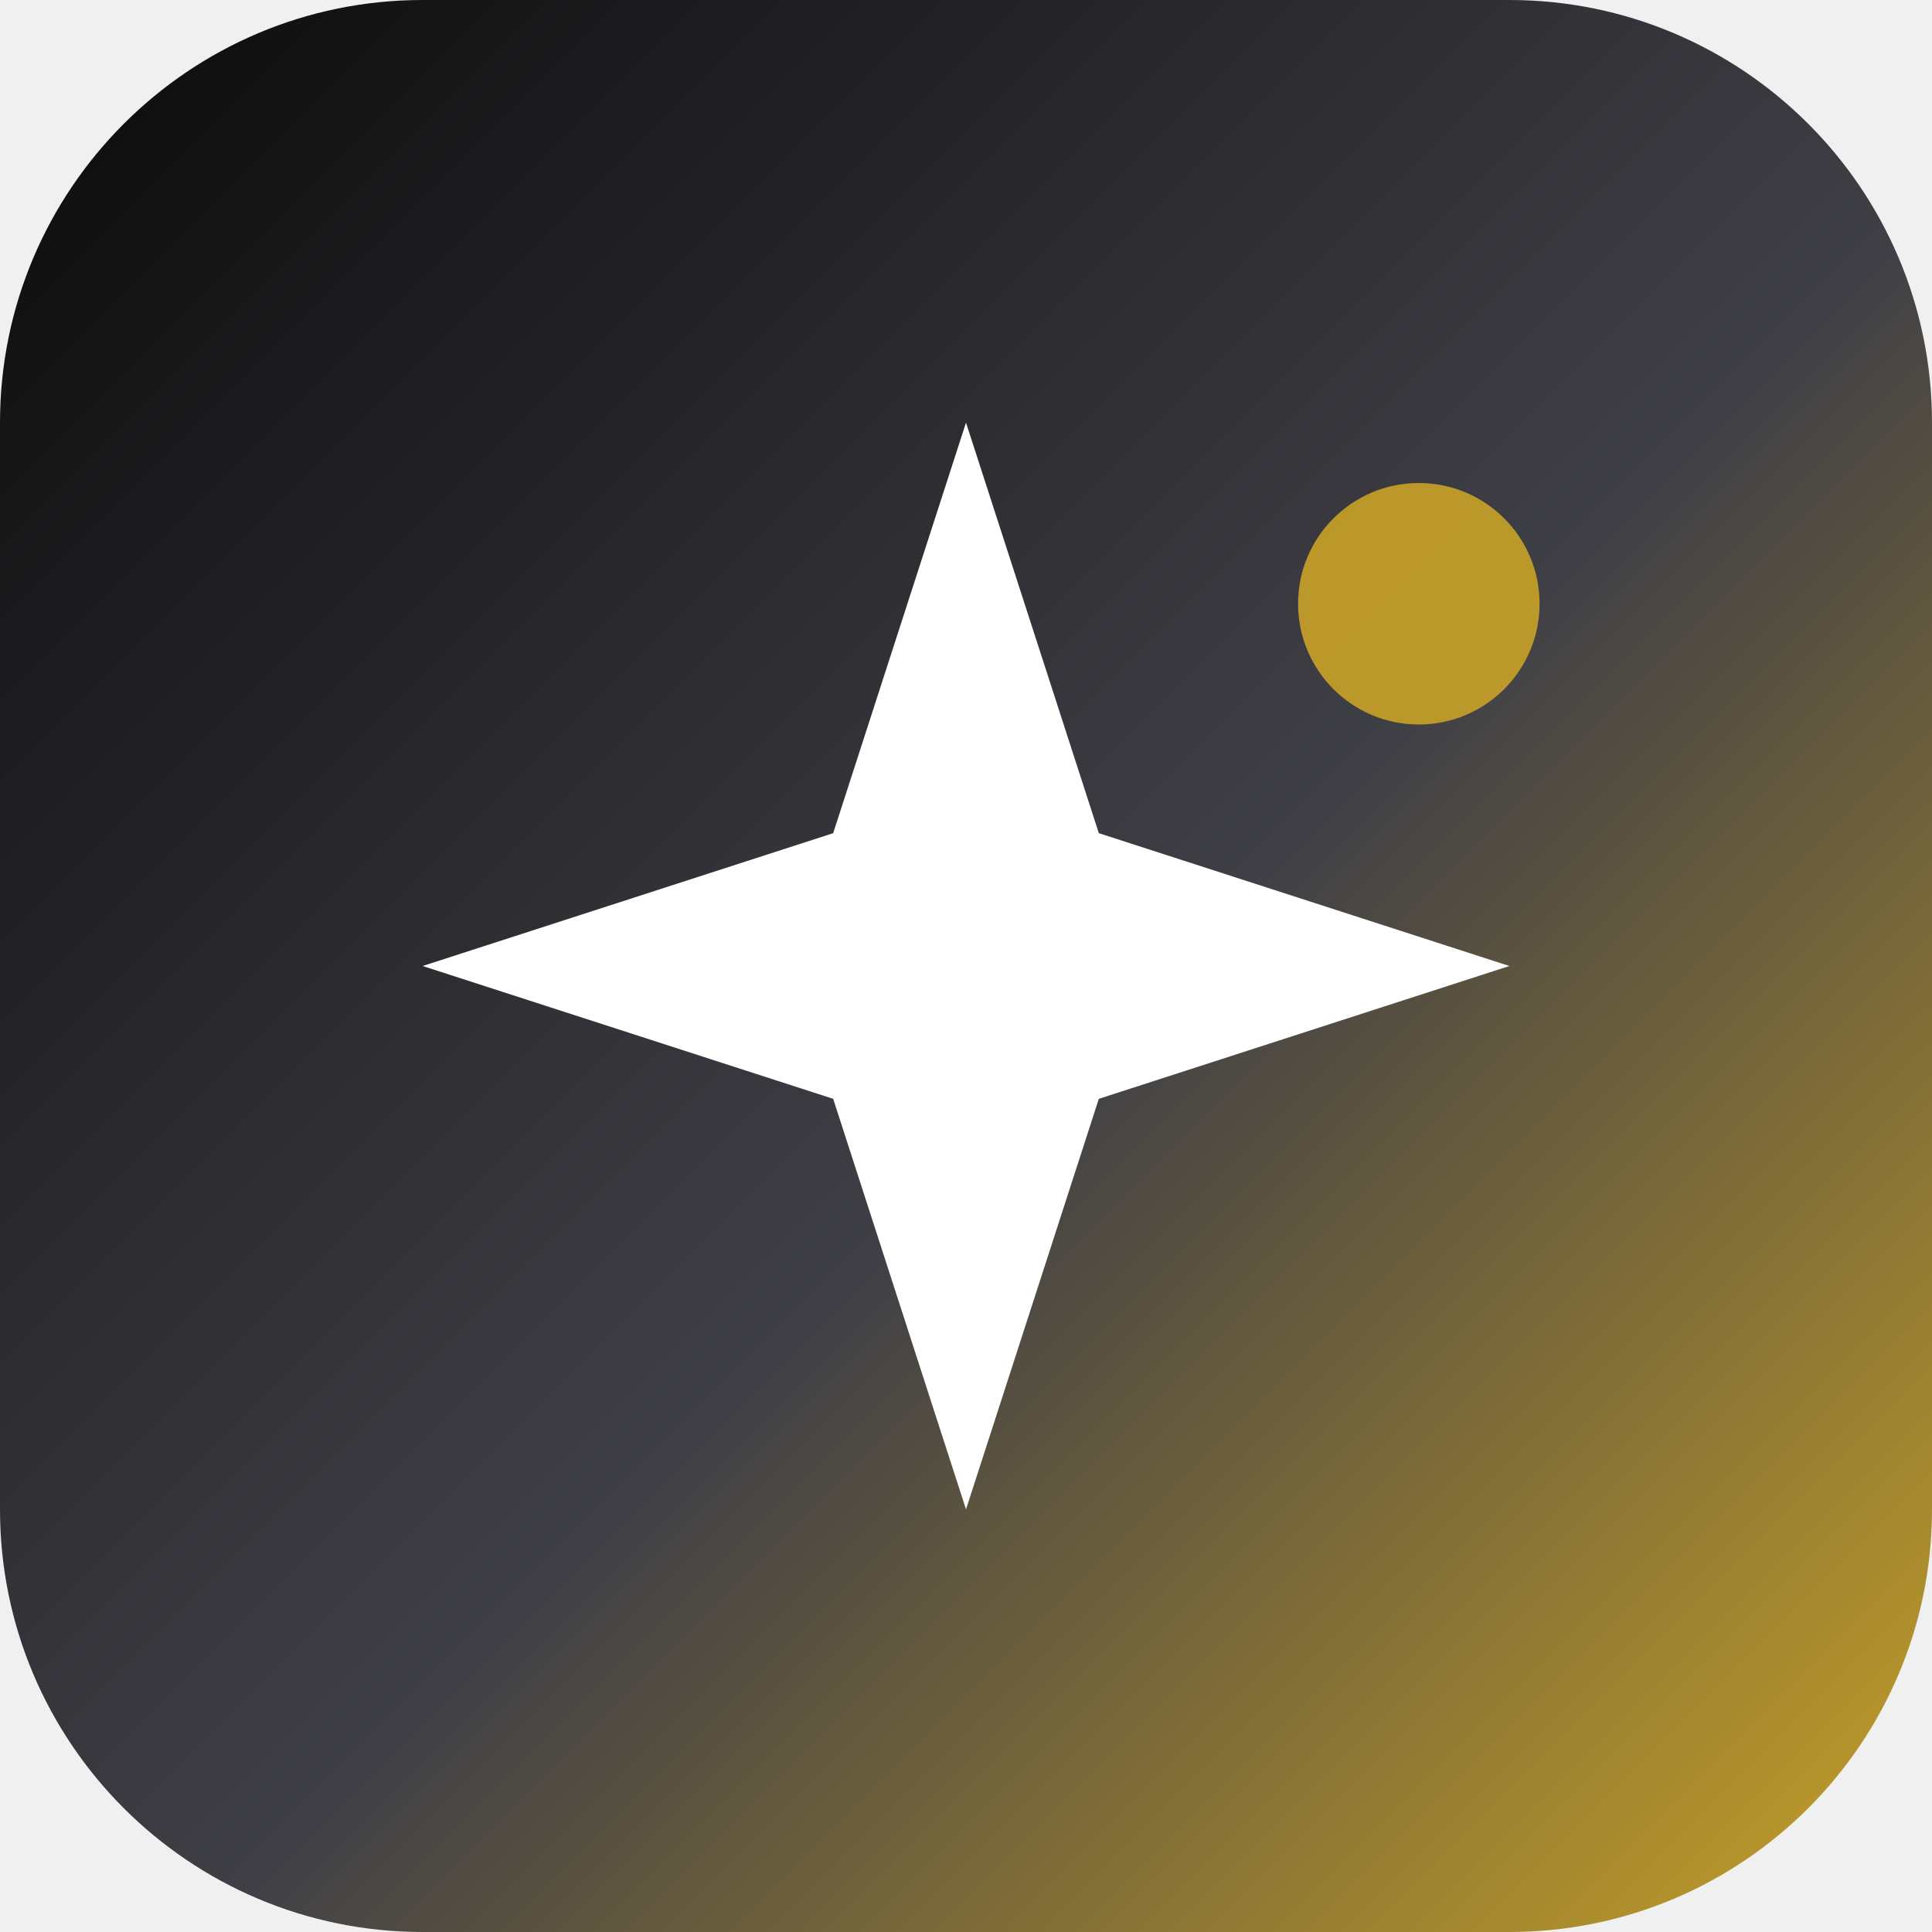
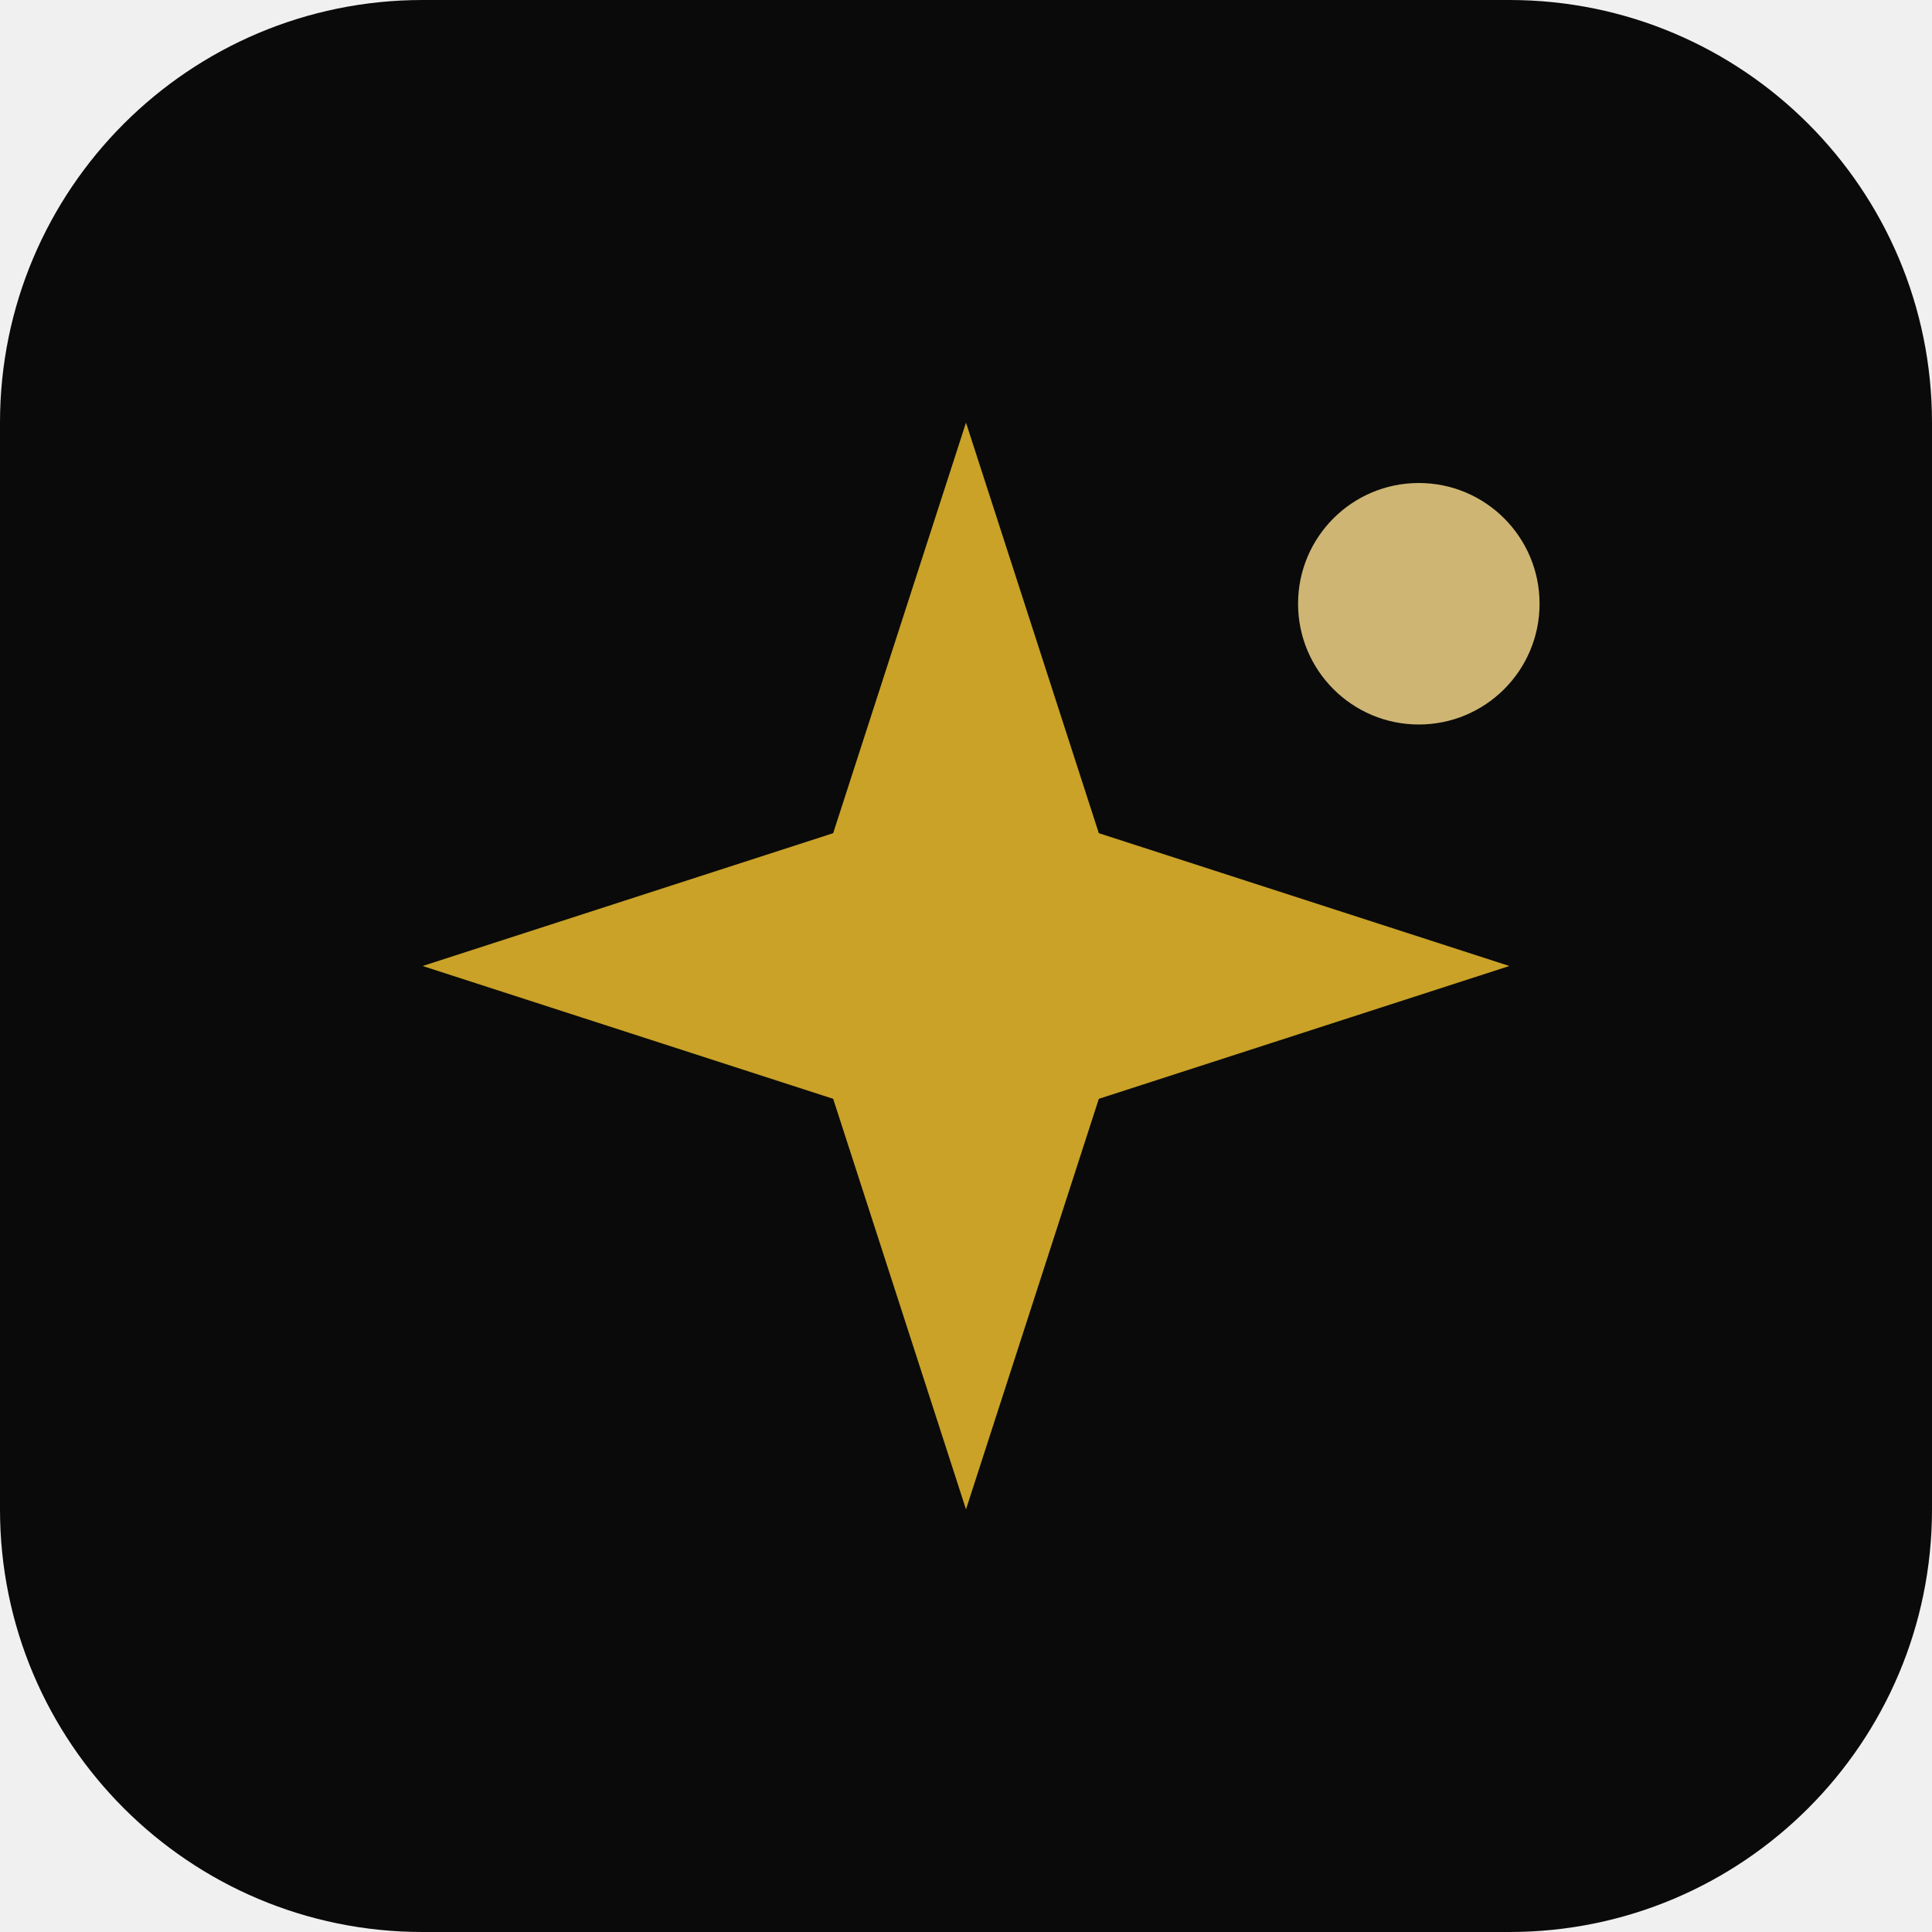
<svg xmlns="http://www.w3.org/2000/svg" viewBox="0 0 64 64">
-   <defs>
-     <linearGradient id="g" x1="0" y1="0" x2="64" y2="64" gradientUnits="userSpaceOnUse">
-       <stop offset="0" stop-color="#0a0a0a" />
-       <stop offset="0.55" stop-color="#3f3f46" />
-       <stop offset="1" stop-color="#c9a227" />
-     </linearGradient>
-   </defs>
-   <rect width="64" height="64" rx="14" fill="url(#g)" />
-   <path d="M32 14 L36.4 27.6 L50 32 L36.4 36.4 L32 50 L27.6 36.4 L14 32 L27.6 27.6 Z" fill="#ffffff" />
-   <circle cx="47" cy="20" r="4" fill="#c9a227" opacity="0.9" />
+   <rect width="64" height="64" rx="14" fill="#0a0a0a" />
+   <path d="M32 14 L36.4 27.6 L50 32 L36.4 36.4 L32 50 L27.6 36.4 L14 32 L27.6 27.6 Z" fill="#c9a227" />
+   <circle cx="47" cy="20" r="4" fill="#e3c87e" opacity="0.9" />
</svg>
